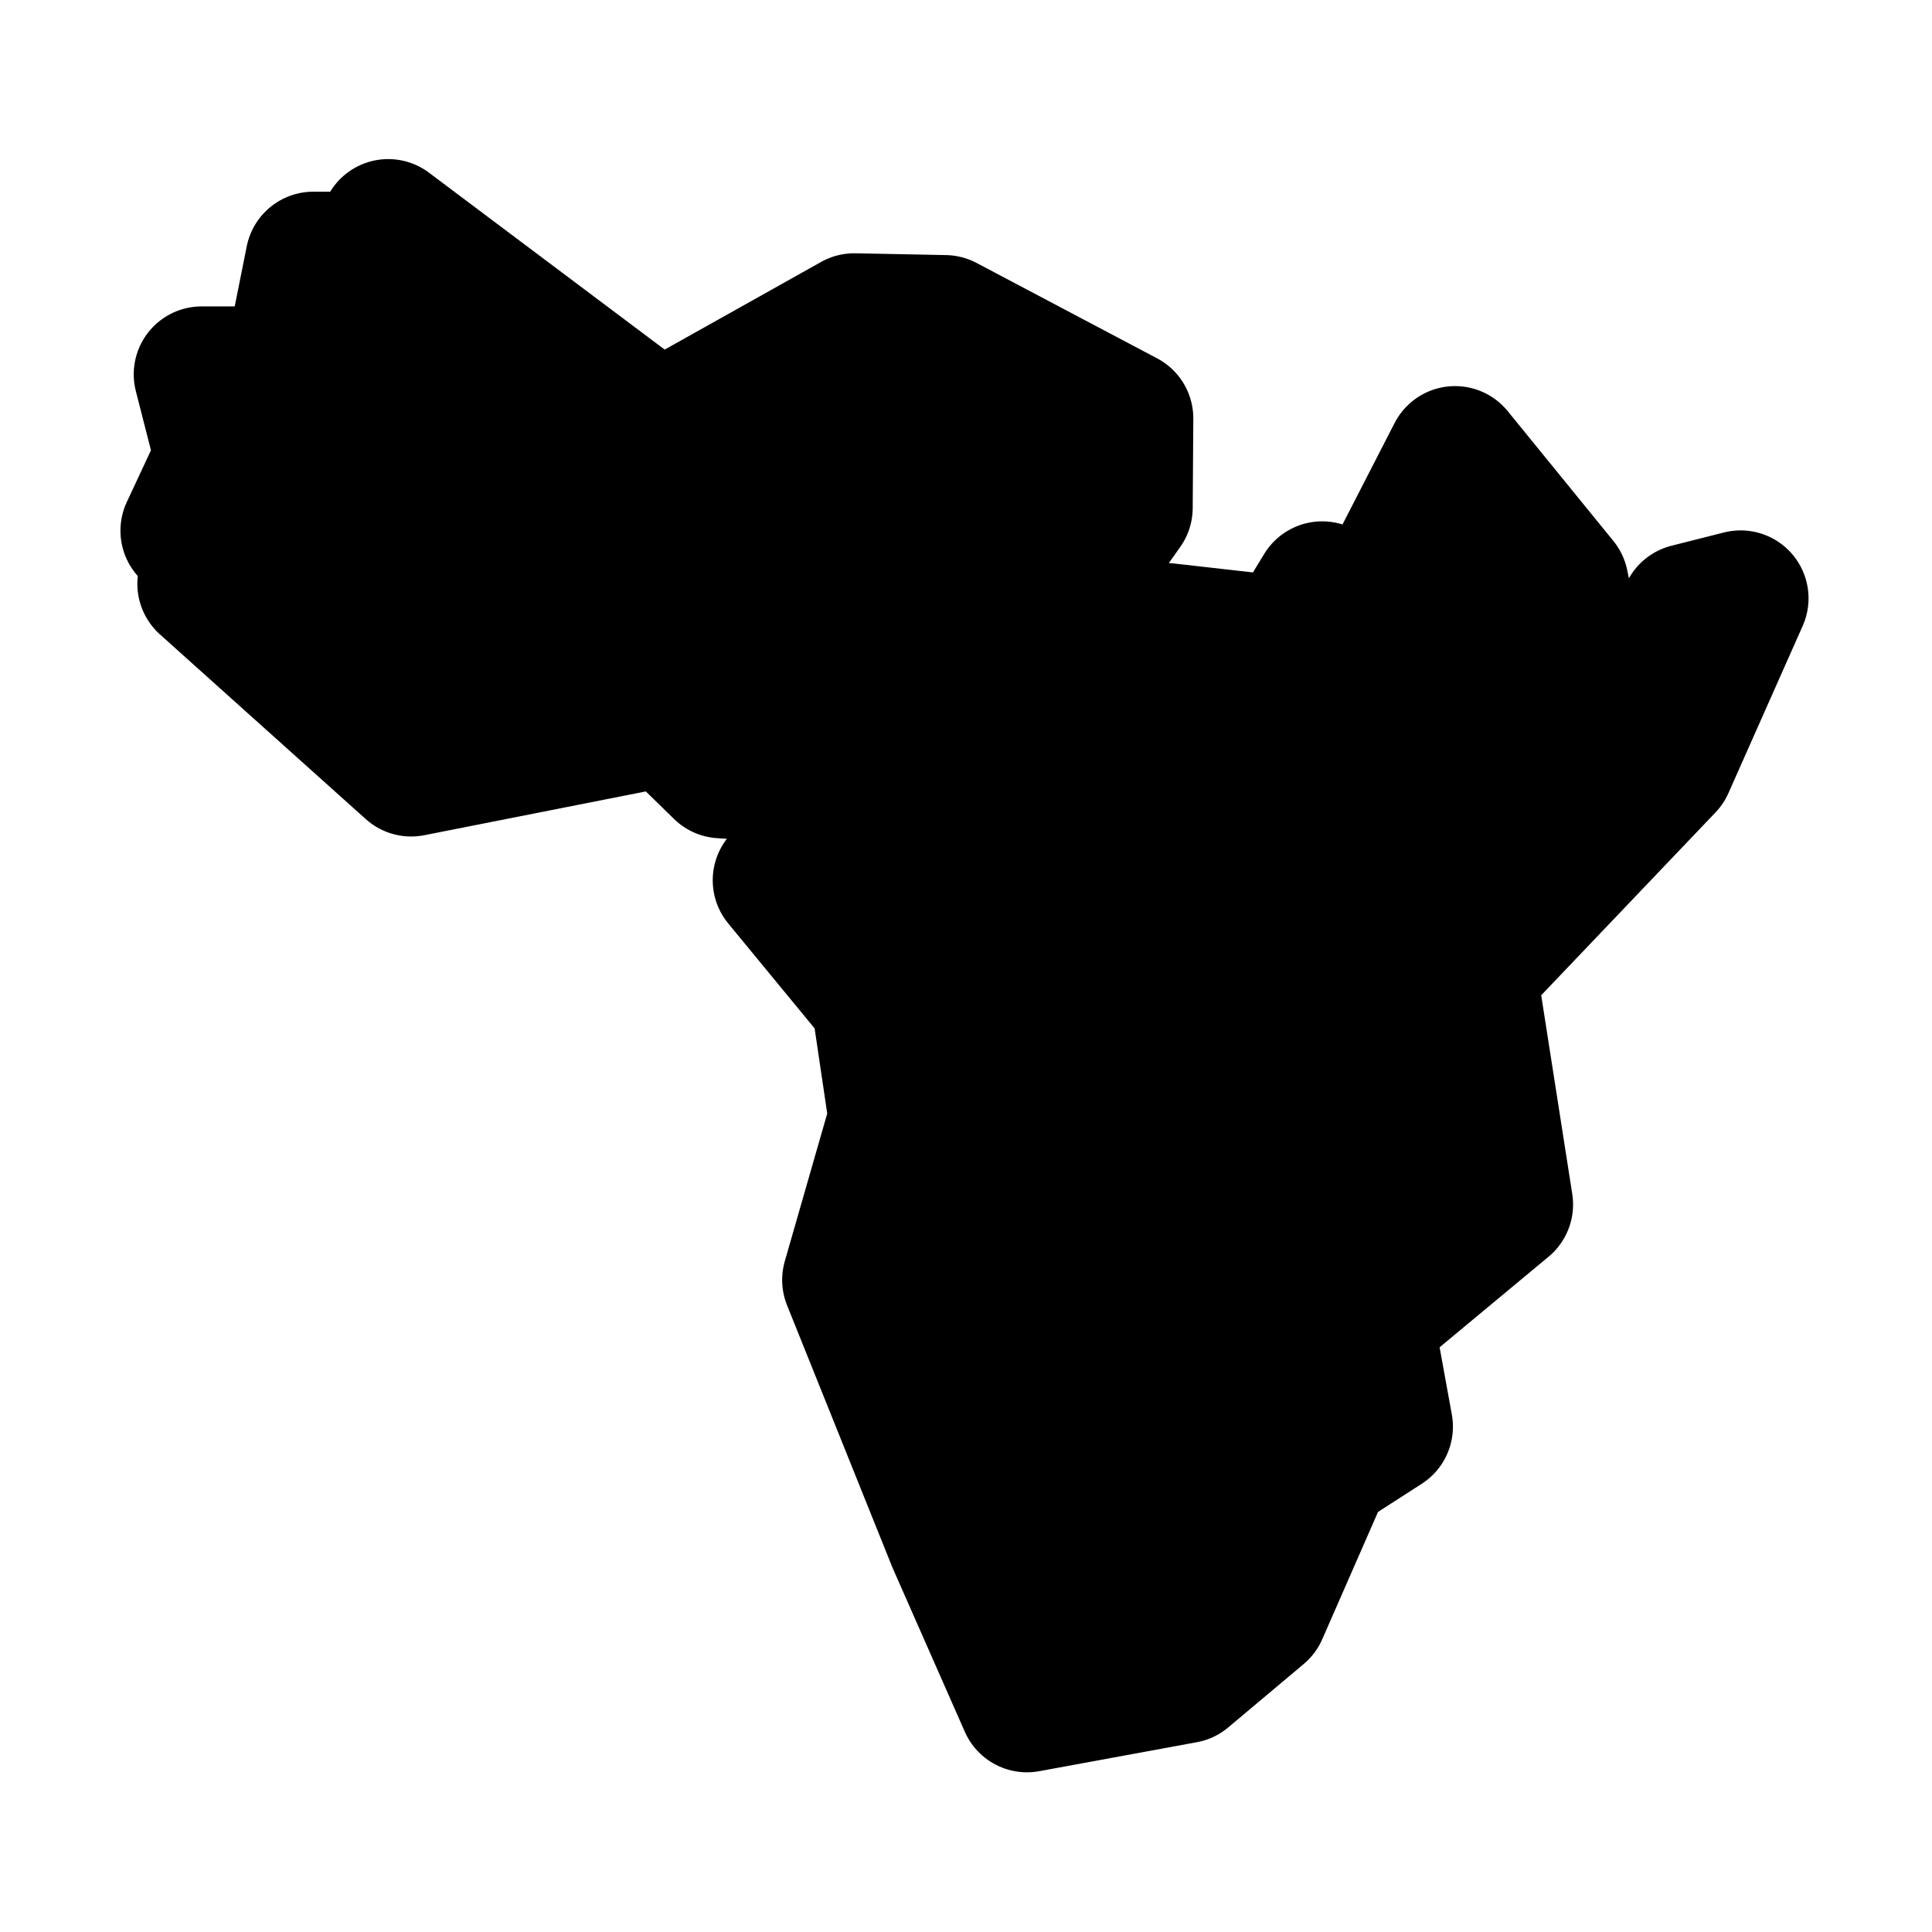
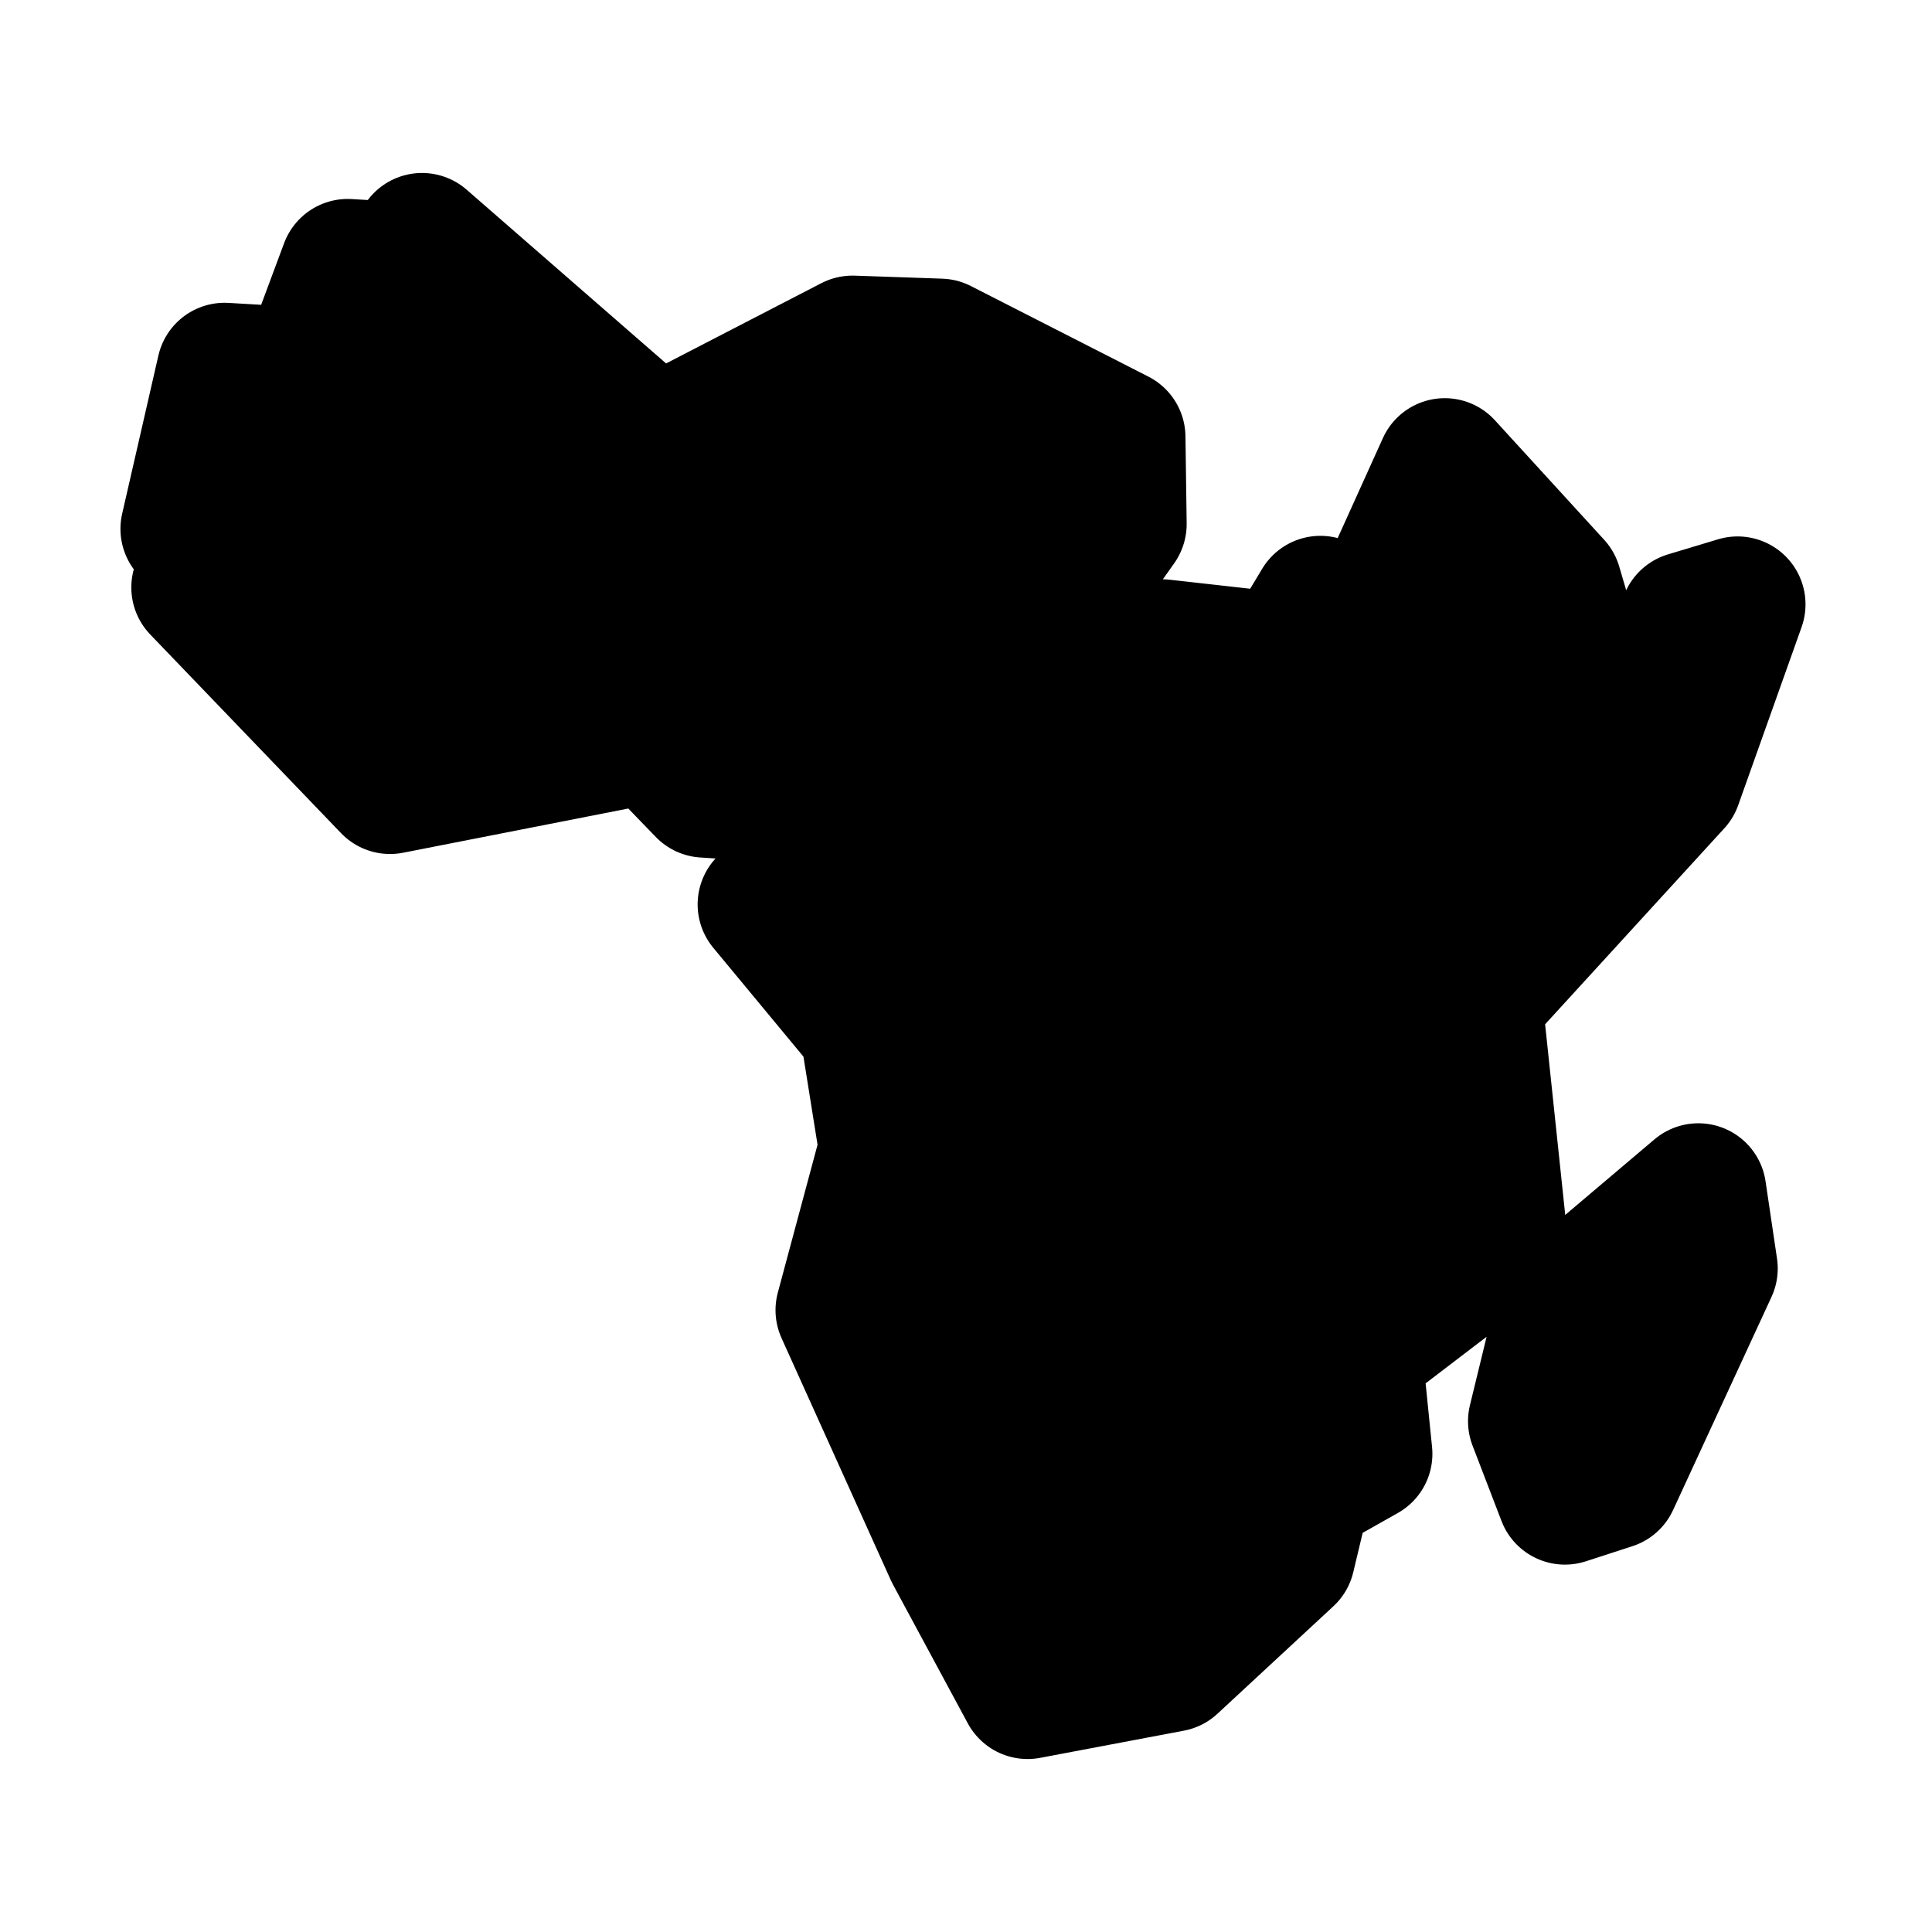
<svg xmlns="http://www.w3.org/2000/svg" width="32" height="32" viewBox="0 0 32 32" fill="currentColor" stroke="currentColor" stroke-width="2.25" stroke-linecap="round" stroke-linejoin="round" class="li li-solid">
-   <path d="M15.82 25.53L14.08 21.2L14.85 18.52L14.56 16.56L12.93 14.58L13.41 14.29L13.3 12.85L11.95 12.76L11.06 11.89L6.81 12.73L3.4 9.67L3.91 9.28L3.12 8.79L3.69 7.57L3.34 6.2L4.81 6.2L5.19 4.3L6.43 4.3L6.43 3.76L10.92 7.13L14.15 5.32L15.65 5.35L18.64 6.93L18.63 8.41L17.83 9.54L18.52 11.09L19.31 10.45L21.34 10.68L21.9 9.76L22.41 10.81L24.1 7.52L25.85 9.67L26.12 10.99L27.6 11.37L27.96 10.13L28.83 9.91L27.6 12.68L24.33 16.11L24.93 19.95L22.62 21.87L22.94 23.63L21.93 24.28L20.87 26.7L19.62 27.75L17.01 28.23Z" fill-rule="evenodd" />
+   <path d="M15.78 25.71L13.97 21.7L14.69 19.02L14.37 17.02L12.68 14.98L13.18 14.67L13.06 13.17L11.67 13.08L10.79 12.17L6.46 13.02L3.3 9.73L3.82 9.31L3.12 8.76L3.72 6.14L5.09 6.22L5.76 4.42L6.9 4.49L6.99 3.99L10.87 7.37L14.12 5.69L15.57 5.74L18.51 7.24L18.53 8.68L17.73 9.81L18.45 11.37L19.25 10.72L21.3 10.95L21.87 10L22.42 11.06L23.93 7.72L25.74 9.7L26.18 11.2L27.67 11.57L27.95 10.26L28.78 10.01L27.73 12.96L24.42 16.58L24.84 20.56L22.43 22.4L22.6 24.08L21.59 24.65L21.32 25.78L19.4 27.56L17.02 28.01ZM28.13 19.73L28.32 21.01L26.69 24.54L25.92 24.79L25.44 23.54L25.91 21.61Z" fill-rule="evenodd" />
</svg>
